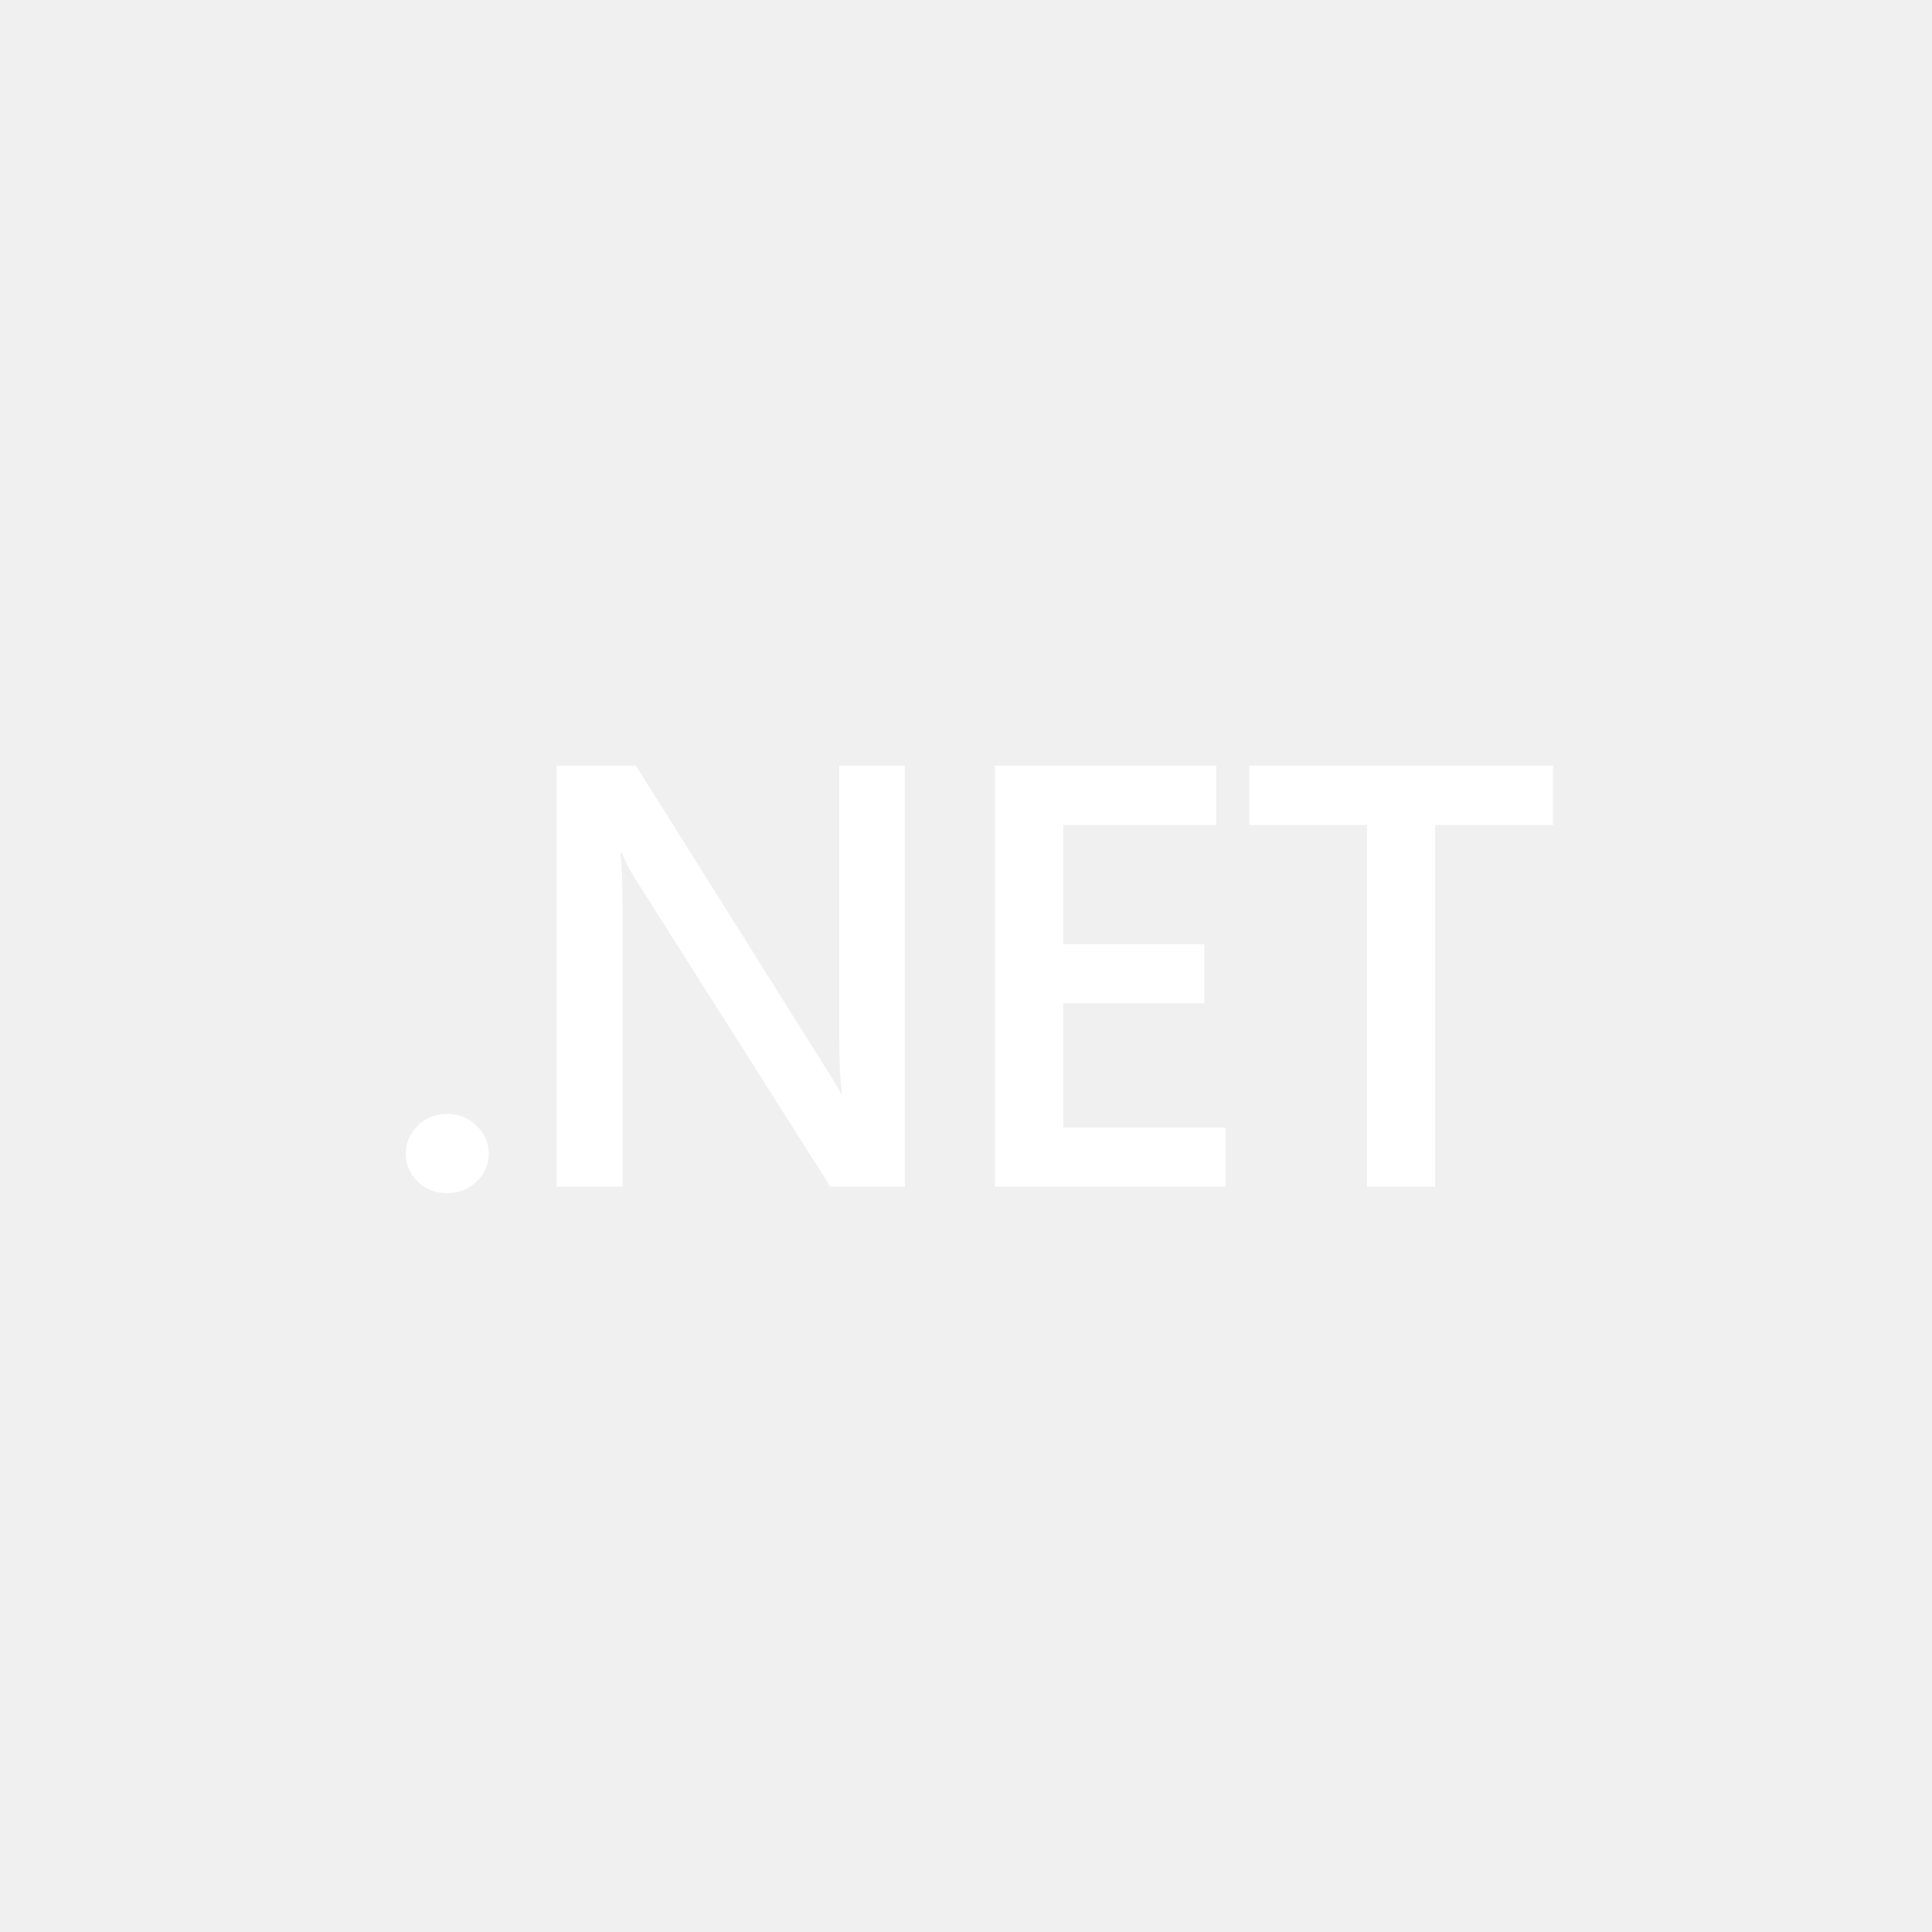
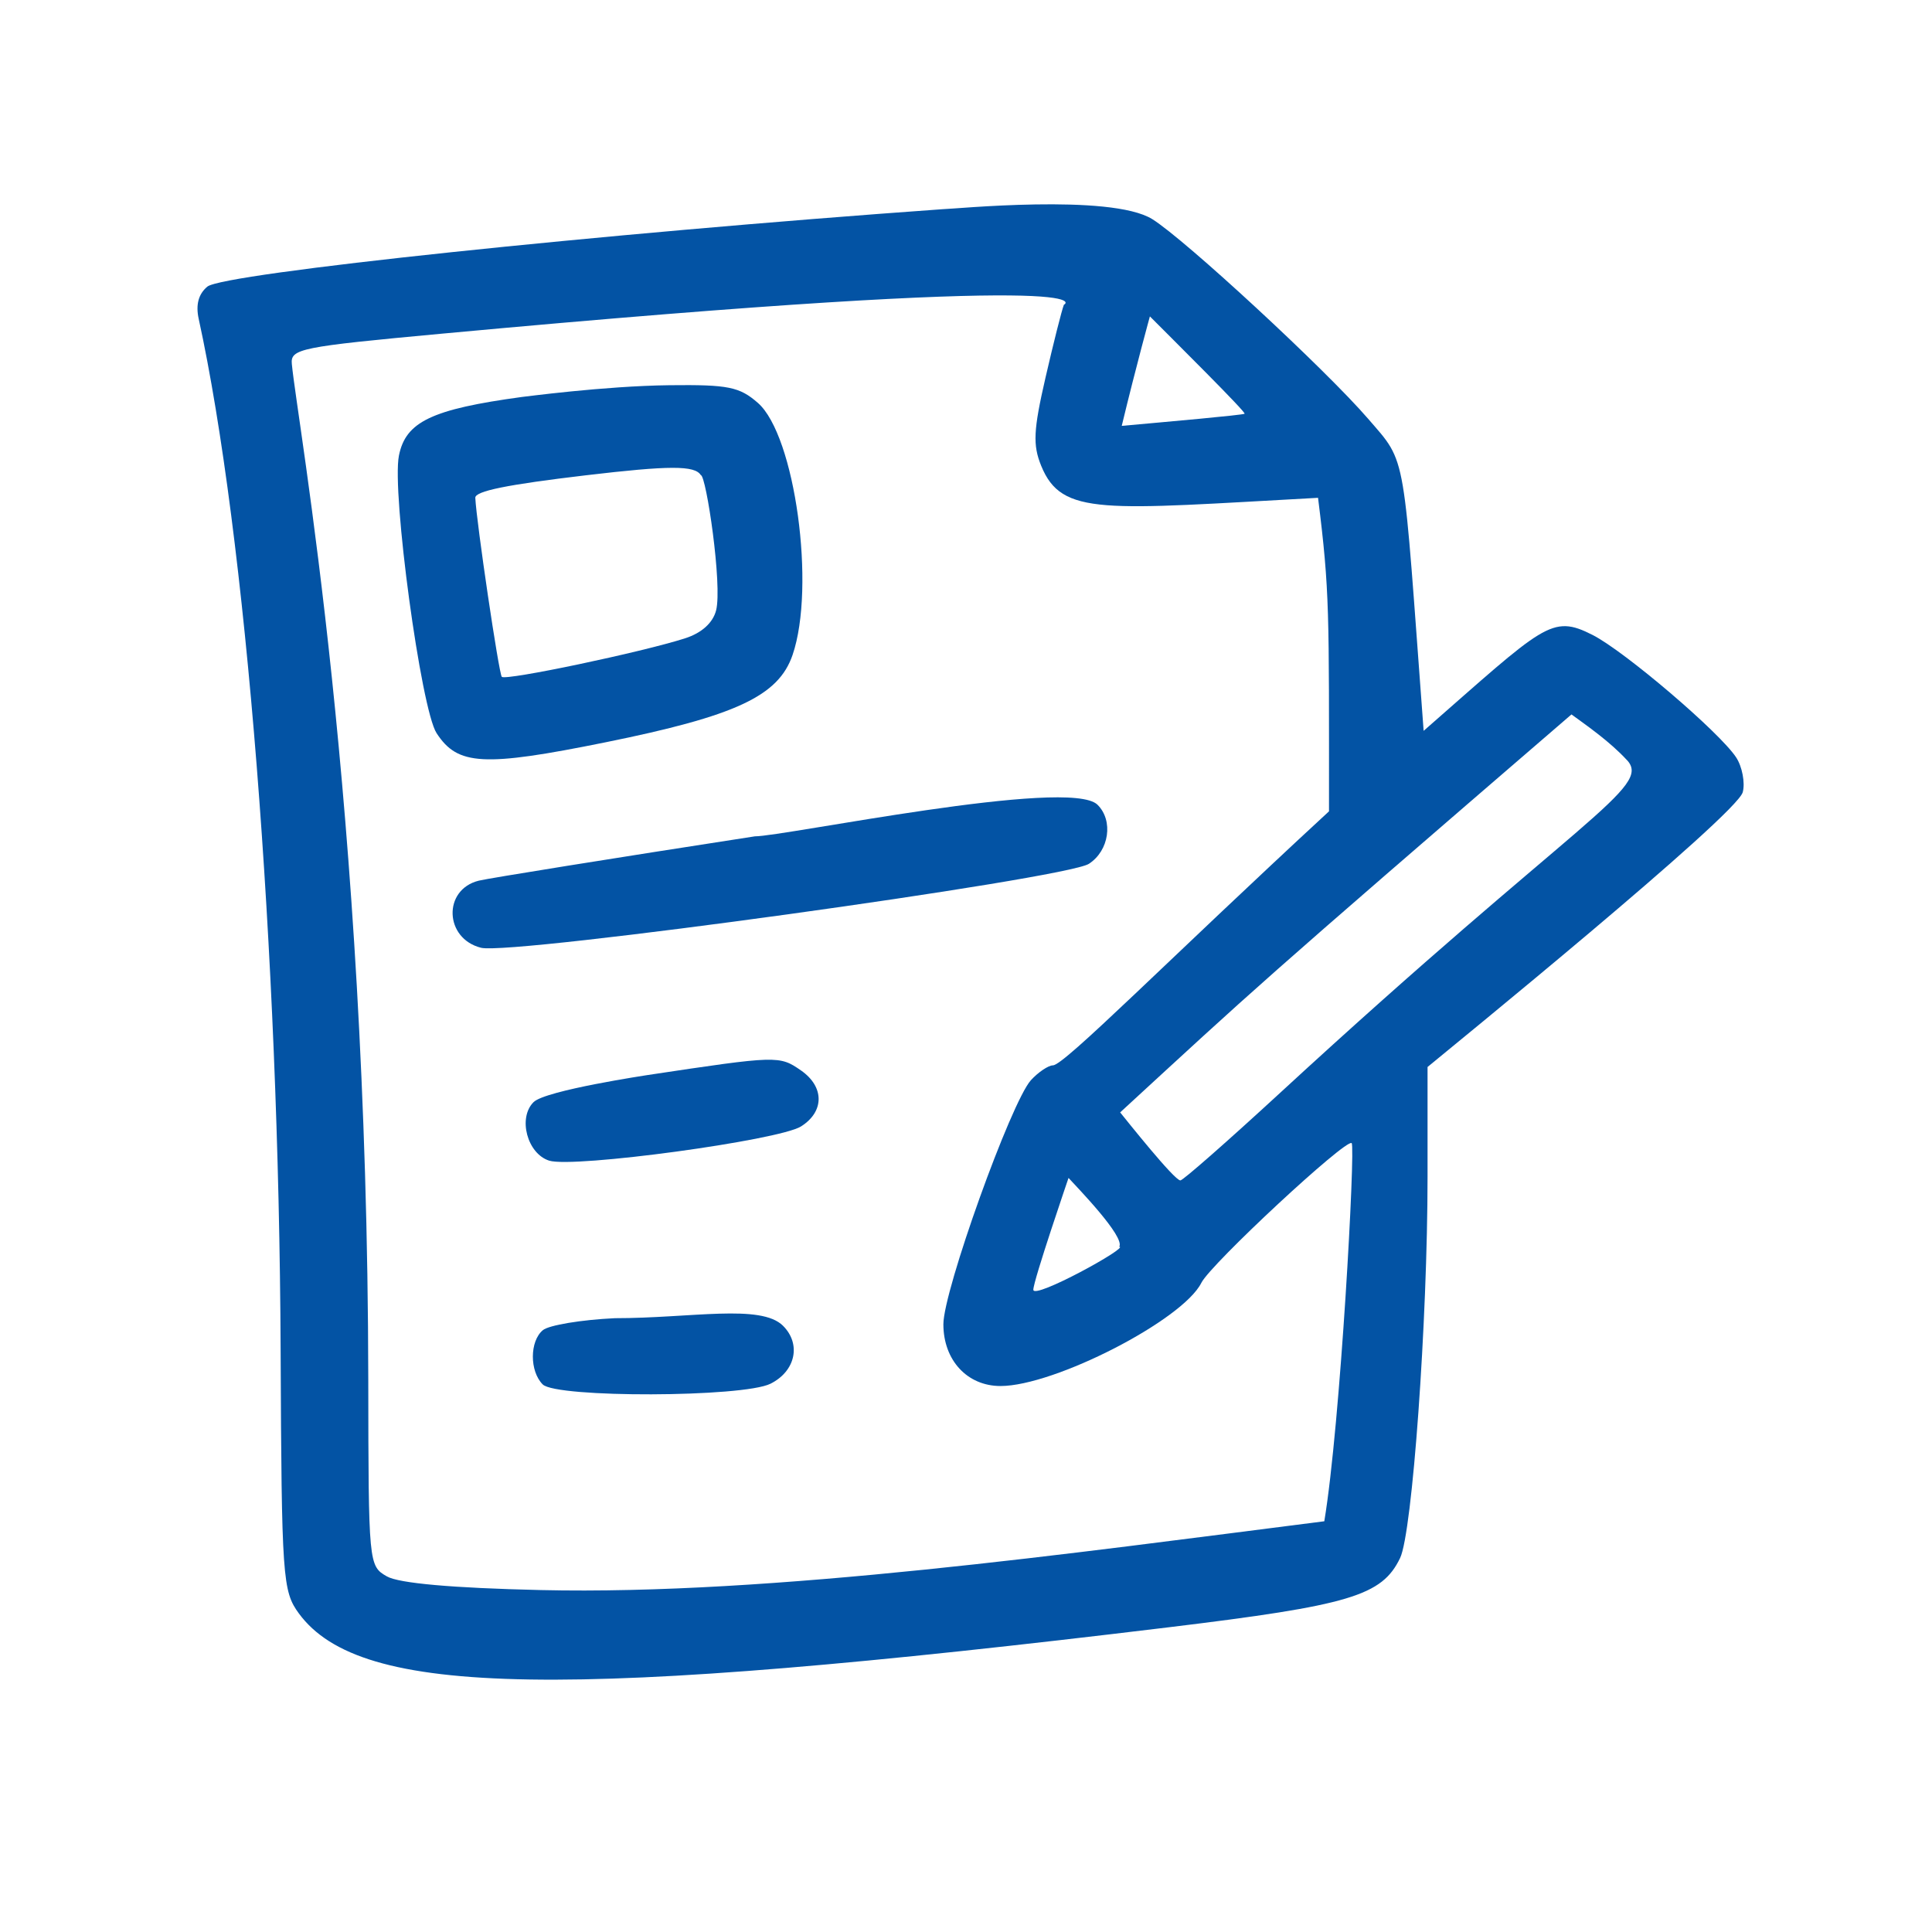
- <svg xmlns="http://www.w3.org/2000/svg" width="456" height="456" viewBox="0 0 456 456" version="1.1" xml:space="preserve" style="fill-rule:evenodd;clip-rule:evenodd;stroke-linejoin:round;stroke-miterlimit:2;">
-   <path d="m 105.5,281.609 c -2.703,0 -5.001,-0.9 -6.893,-2.702 -1.892,-1.848 -2.838,-4.042 -2.838,-6.582 0,-2.587 0.946,-4.804 2.838,-6.652 1.892,-1.848 4.19,-2.772 6.893,-2.772 2.748,0 5.068,0.924 6.96,2.772 1.937,1.848 2.906,4.064 2.906,6.652 0,2.54 -0.968,4.734 -2.906,6.582 -1.892,1.802 -4.212,2.702 -6.96,2.702 z" style="fill:#ffffff;fill-rule:nonzero;stroke-width:0.838" />
-   <path d="M 213.561,280.084 H 195.99 L 149.7,207.054 c -1.171,-1.848 -2.14,-3.765 -2.906,-5.751 h -0.406 c 0.361,2.125 0.541,6.675 0.541,13.65 v 65.132 h -15.543 v -99.36 h 18.719 l 44.737,71.298 c 1.892,2.957 3.109,4.989 3.649,6.098 h 0.27 c -0.45,-2.632 -0.676,-7.09 -0.676,-13.373 v -64.023 h 15.476 z" style="fill:#ffffff;fill-rule:nonzero;stroke-width:0.838" />
-   <path d="m 289.251,280.084 h -54.401 v -99.36 h 52.238 v 13.997 h -36.154 v 28.131 h 33.316 v 13.927 h -33.316 v 29.378 h 38.316 z" style="fill:#ffffff;fill-rule:nonzero;stroke-width:0.838" />
-   <path d="M 366.565,194.721 H 338.722 v 85.363 h -16.084 v -85.363 h -27.775 v -13.997 h 71.701 z" style="fill:#ffffff;fill-rule:nonzero;stroke-width:0.838" />
+ <svg xmlns="http://www.w3.org/2000/svg" width="1024" zoomAndPan="magnify" viewBox="0 0 768 768" height="1024" preserveAspectRatio="xMidYMid meet" version="1.0">
+   <rect x="-76.8" width="921.6" fill="#ffffff" y="-76.8" height="921.6" fill-opacity="1" />
+   <rect x="-76.8" width="921.6" fill="#ffffff" y="-76.8" height="921.6" fill-opacity="1" />
+   <path fill="#0353a4" d="M 374.703 83.156 C 237.895 92.922 88.828 108.664 82.43 113.934 C 78.91 116.859 77.758 121.121 78.977 126.715 C 97.723 212.512 110.879 378.148 111.555 536.961 C 111.945 627.398 112.32 632.523 118.824 641.395 C 143.41 674.816 223.586 676.09 464.555 646.875 C 536.691 638.125 549.344 634.336 556.566 619.328 C 561.426 609.219 567.473 525.16 567.473 467.664 L 567.473 424.145 C 575.383 417.598 690.332 324.07 692.773 314.898 C 693.773 311.172 692.543 304.715 690.141 301.07 C 683.555 291.062 645.824 258.891 633.082 252.406 C 616.656 244.059 614.016 248.402 565.918 290.52 C 557.48 177.973 559.602 184.719 543.883 166.508 C 526.992 146.918 471.016 95.156 458.027 87.098 C 441.434 76.809 378.523 83.156 374.703 83.156 Z M 422.922 121.121 C 422.055 123.332 418.73 136.504 415.586 150.18 C 410.797 171 410.516 176.859 413.879 185.141 C 422.094 205.324 438.582 202.543 523.941 197.887 C 528.633 235.359 528.297 242.578 528.297 322.516 C 464.395 381.508 423.062 423.496 418.539 423.496 C 416.738 423.496 412.598 426.297 409.793 429.406 C 401.859 438.242 375.008 513.031 375.008 526.41 C 375.008 540.711 384.496 550.965 397.711 550.965 C 419.164 550.965 470.16 524.754 477.559 509.938 C 481.281 502.48 535.23 452.352 537.312 454.418 C 538.836 455.902 532.871 566.035 526.43 604.727 C 426.324 617.422 306.906 634.191 214.887 632.074 C 179.75 631.266 158.559 629.383 153.785 626.637 C 146.539 622.484 146.477 621.828 146.395 548.477 C 146.125 319.594 118.246 168.191 116.012 144.738 C 115.422 138.637 119.113 137.875 175.711 132.633 C 447.258 107.484 423.258 121.121 422.922 121.121 Z M 494.719 164.473 C 494.008 165.008 462.961 167.75 445.91 169.289 C 451.734 145.156 457.188 125.449 457.105 125.777 C 465.156 133.867 496.023 164.473 494.719 164.473 Z M 646.754 302.152 C 656.836 313.031 628.027 324.648 508.719 434.559 C 487.875 453.746 470.254 469.234 469.223 469.234 C 466.805 469.234 447.711 445.176 445.277 442.195 C 499.324 392.496 497.953 393.227 624.684 283.996 C 630.656 288.363 639.832 294.668 646.754 302.176 Z M 410.766 512.688 C 410.766 509.082 424.898 467.824 424.762 468.246 C 428.109 471.926 447.344 491.664 444.918 495.598 C 449.145 495.629 410.766 516.75 410.766 512.688 Z M 410.766 512.688 " fill-opacity="1" fill-rule="nonzero" />
+   <path fill="#0353a4" d="M 207.391 157.809 C 171.637 162.695 161.273 167.637 158.582 181.098 C 155.66 195.711 167.352 281.922 173.543 291.434 C 181.934 304.348 192.16 304.898 240.656 295.086 C 292.574 284.574 309.453 276.691 315.059 260.355 C 324.324 233.316 316.047 173.117 301.285 160.172 C 293.961 153.762 289.473 152.863 266.148 153.129 C 240.035 153.434 207.746 157.809 207.391 157.809 Z M 284.66 242.641 C 283.387 247.586 278.93 251.613 272.402 253.715 C 255.305 259.234 201.027 270.648 199.473 269.055 C 198.32 267.879 189.383 207.52 188.941 197.887 C 188.82 195.23 201.516 192.648 232.914 188.934 C 266.188 185 276.188 184.988 278.59 188.875 C 280.707 188.875 287.215 232.652 284.66 242.641 Z M 284.66 242.641 " fill-opacity="1" fill-rule="nonzero" />
+   <path fill="#0353a4" d="M 300.078 332.457 C 243.492 341.199 194.266 349.105 190.32 350.078 C 175.961 353.633 176.641 373.125 191.25 376.762 C 203.379 379.809 423.555 349.379 432.844 343.387 C 440.93 338.164 442.668 326.188 436.262 319.883 C 425.035 308.871 311.703 332.457 300.078 332.457 Z M 300.078 332.457 " fill-opacity="1" fill-rule="nonzero" />
+   <path fill="#0353a4" d="M 212.086 438.125 C 205.793 444.414 209.602 458.617 218.301 461.375 C 227.941 464.426 309.59 453.328 318.422 447.77 C 327.746 441.891 327.746 432.012 318.422 425.531 C 309.816 419.555 309.094 419.57 257.477 427.34 C 257.805 427.309 216.793 433.406 212.086 438.125 Z M 212.086 438.125 " fill-opacity="1" fill-rule="nonzero" />
+   <path fill="#0353a4" d="M 244.422 524 C 231.055 524.633 218.219 526.766 215.816 528.75 C 210.531 533.117 210.477 545.039 215.73 550.324 C 221.07 555.734 295.41 555.516 306.293 550.047 C 316.246 545.062 318.566 534.305 311.266 527.02 C 302.457 518.207 274.805 524 244.422 524 Z M 244.422 524 " fill-opacity="1" fill-rule="nonzero" />
</svg>
